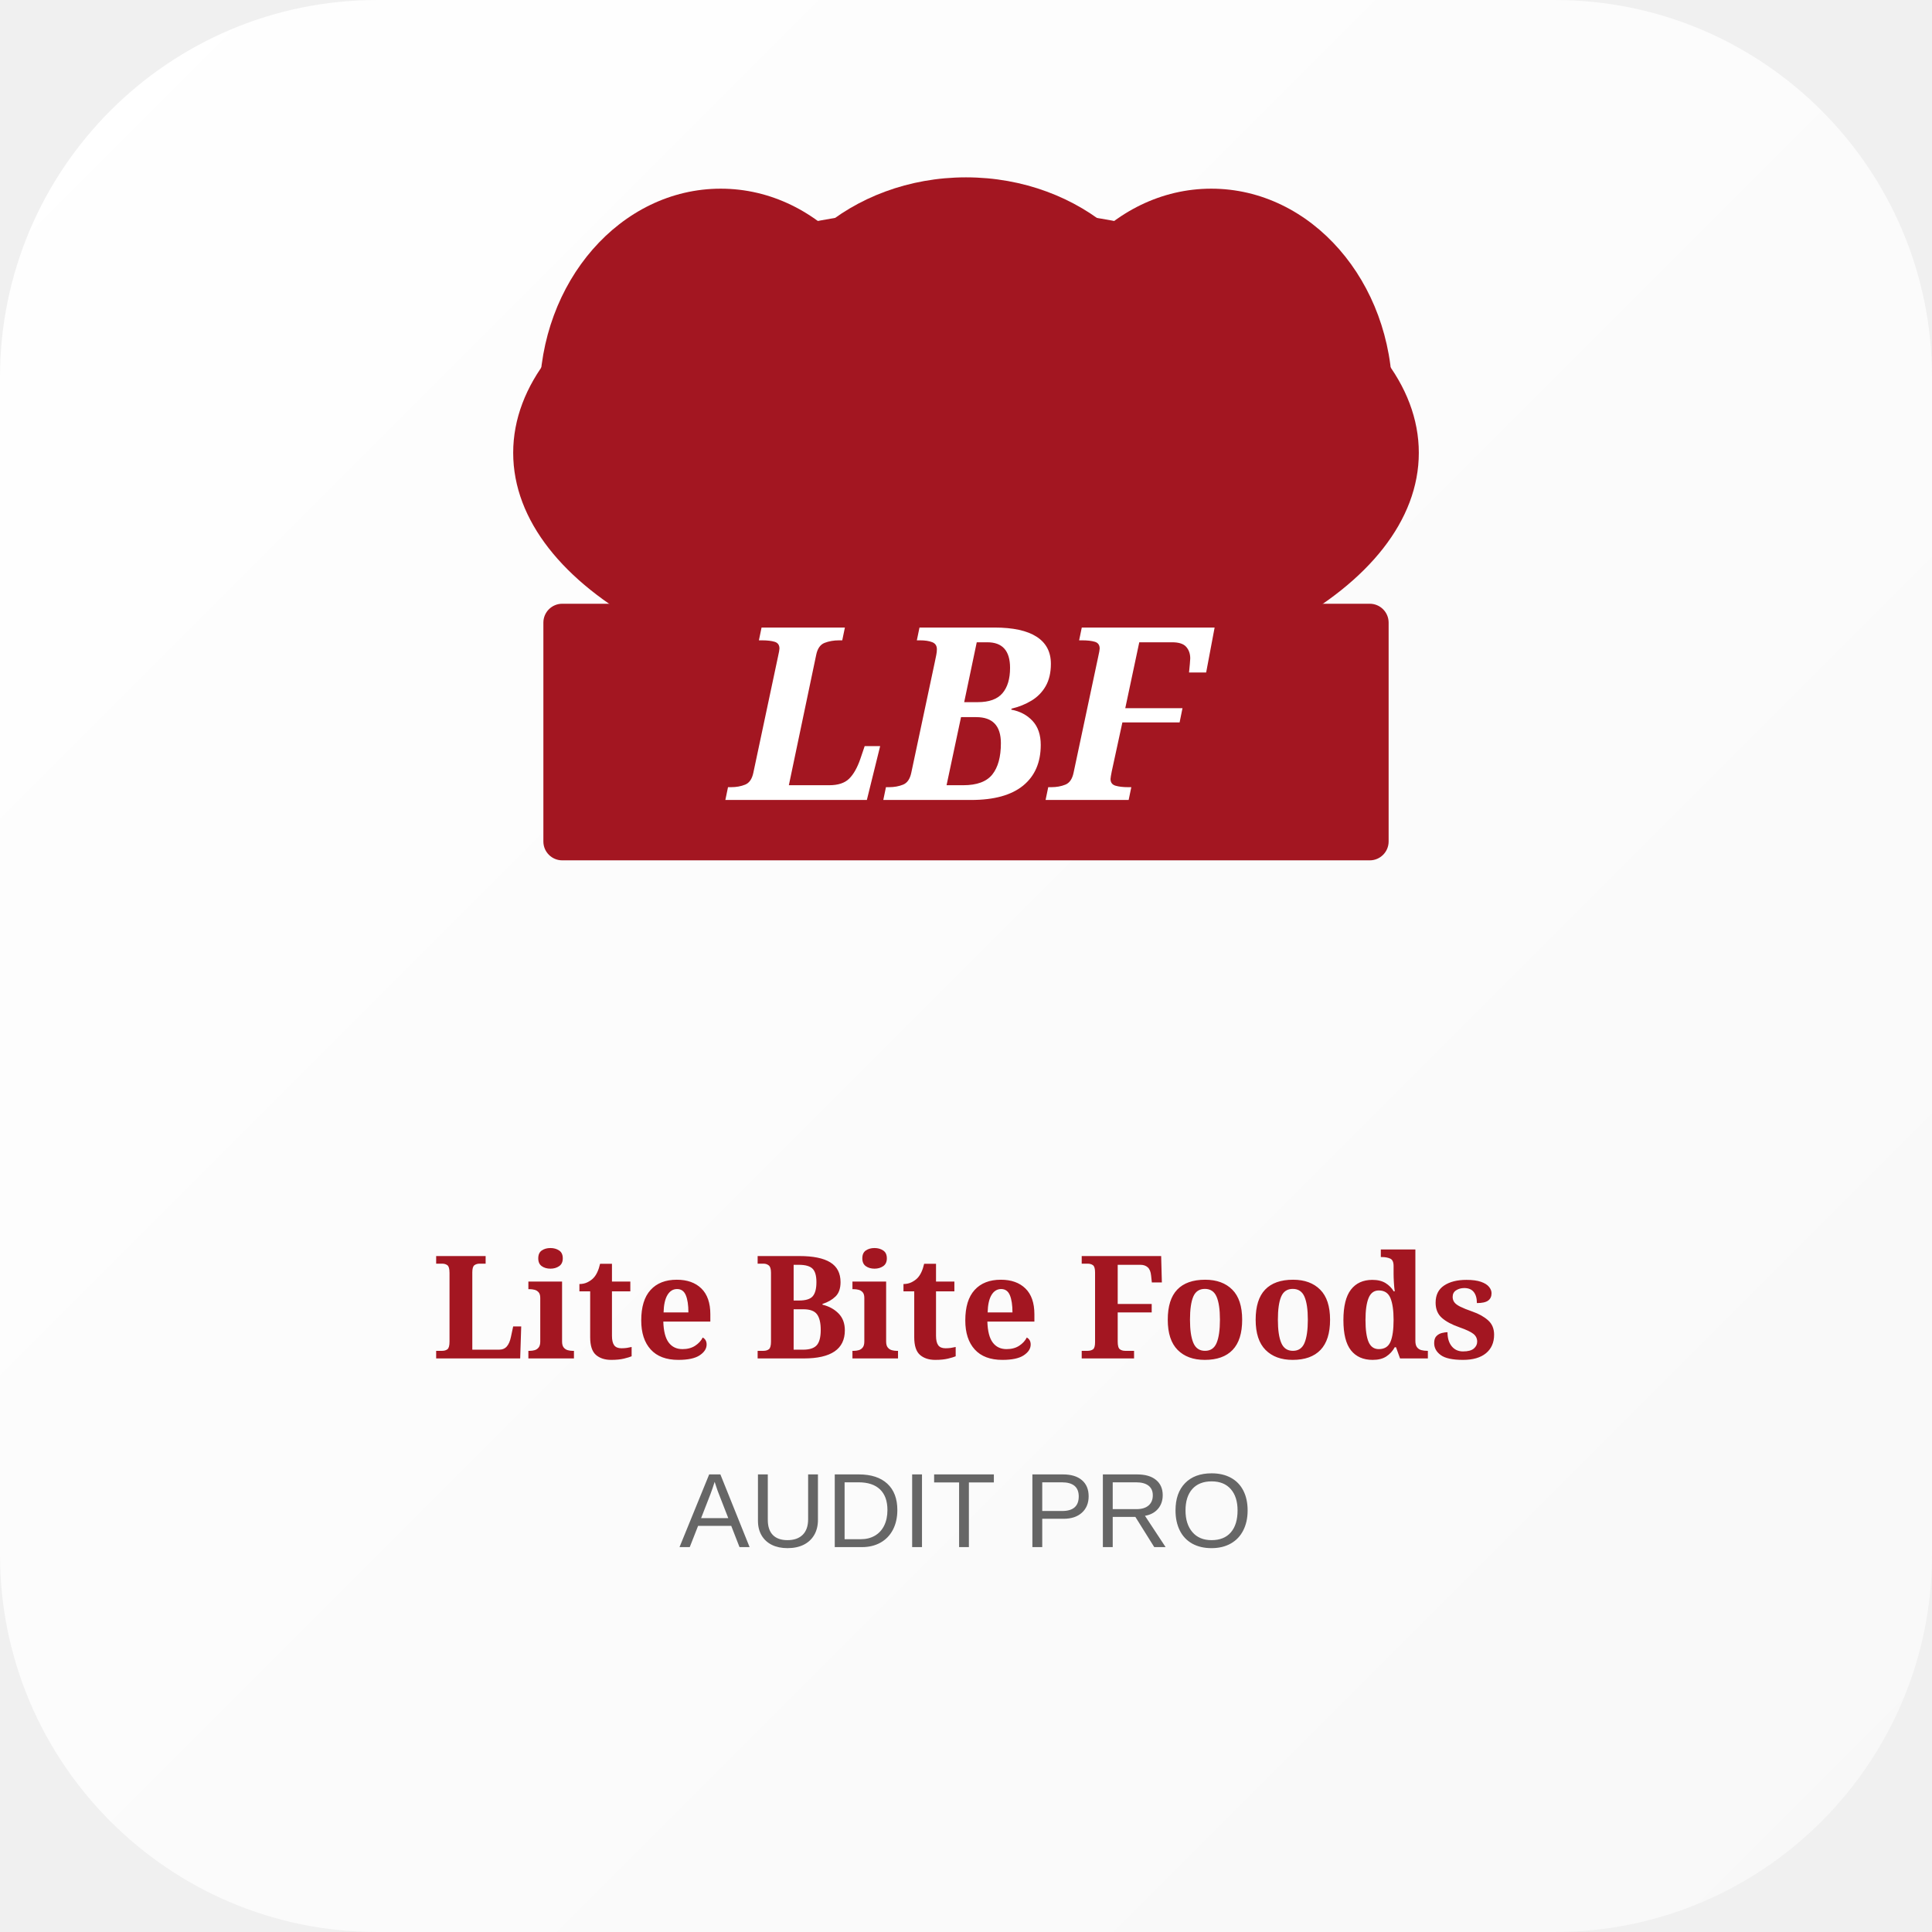
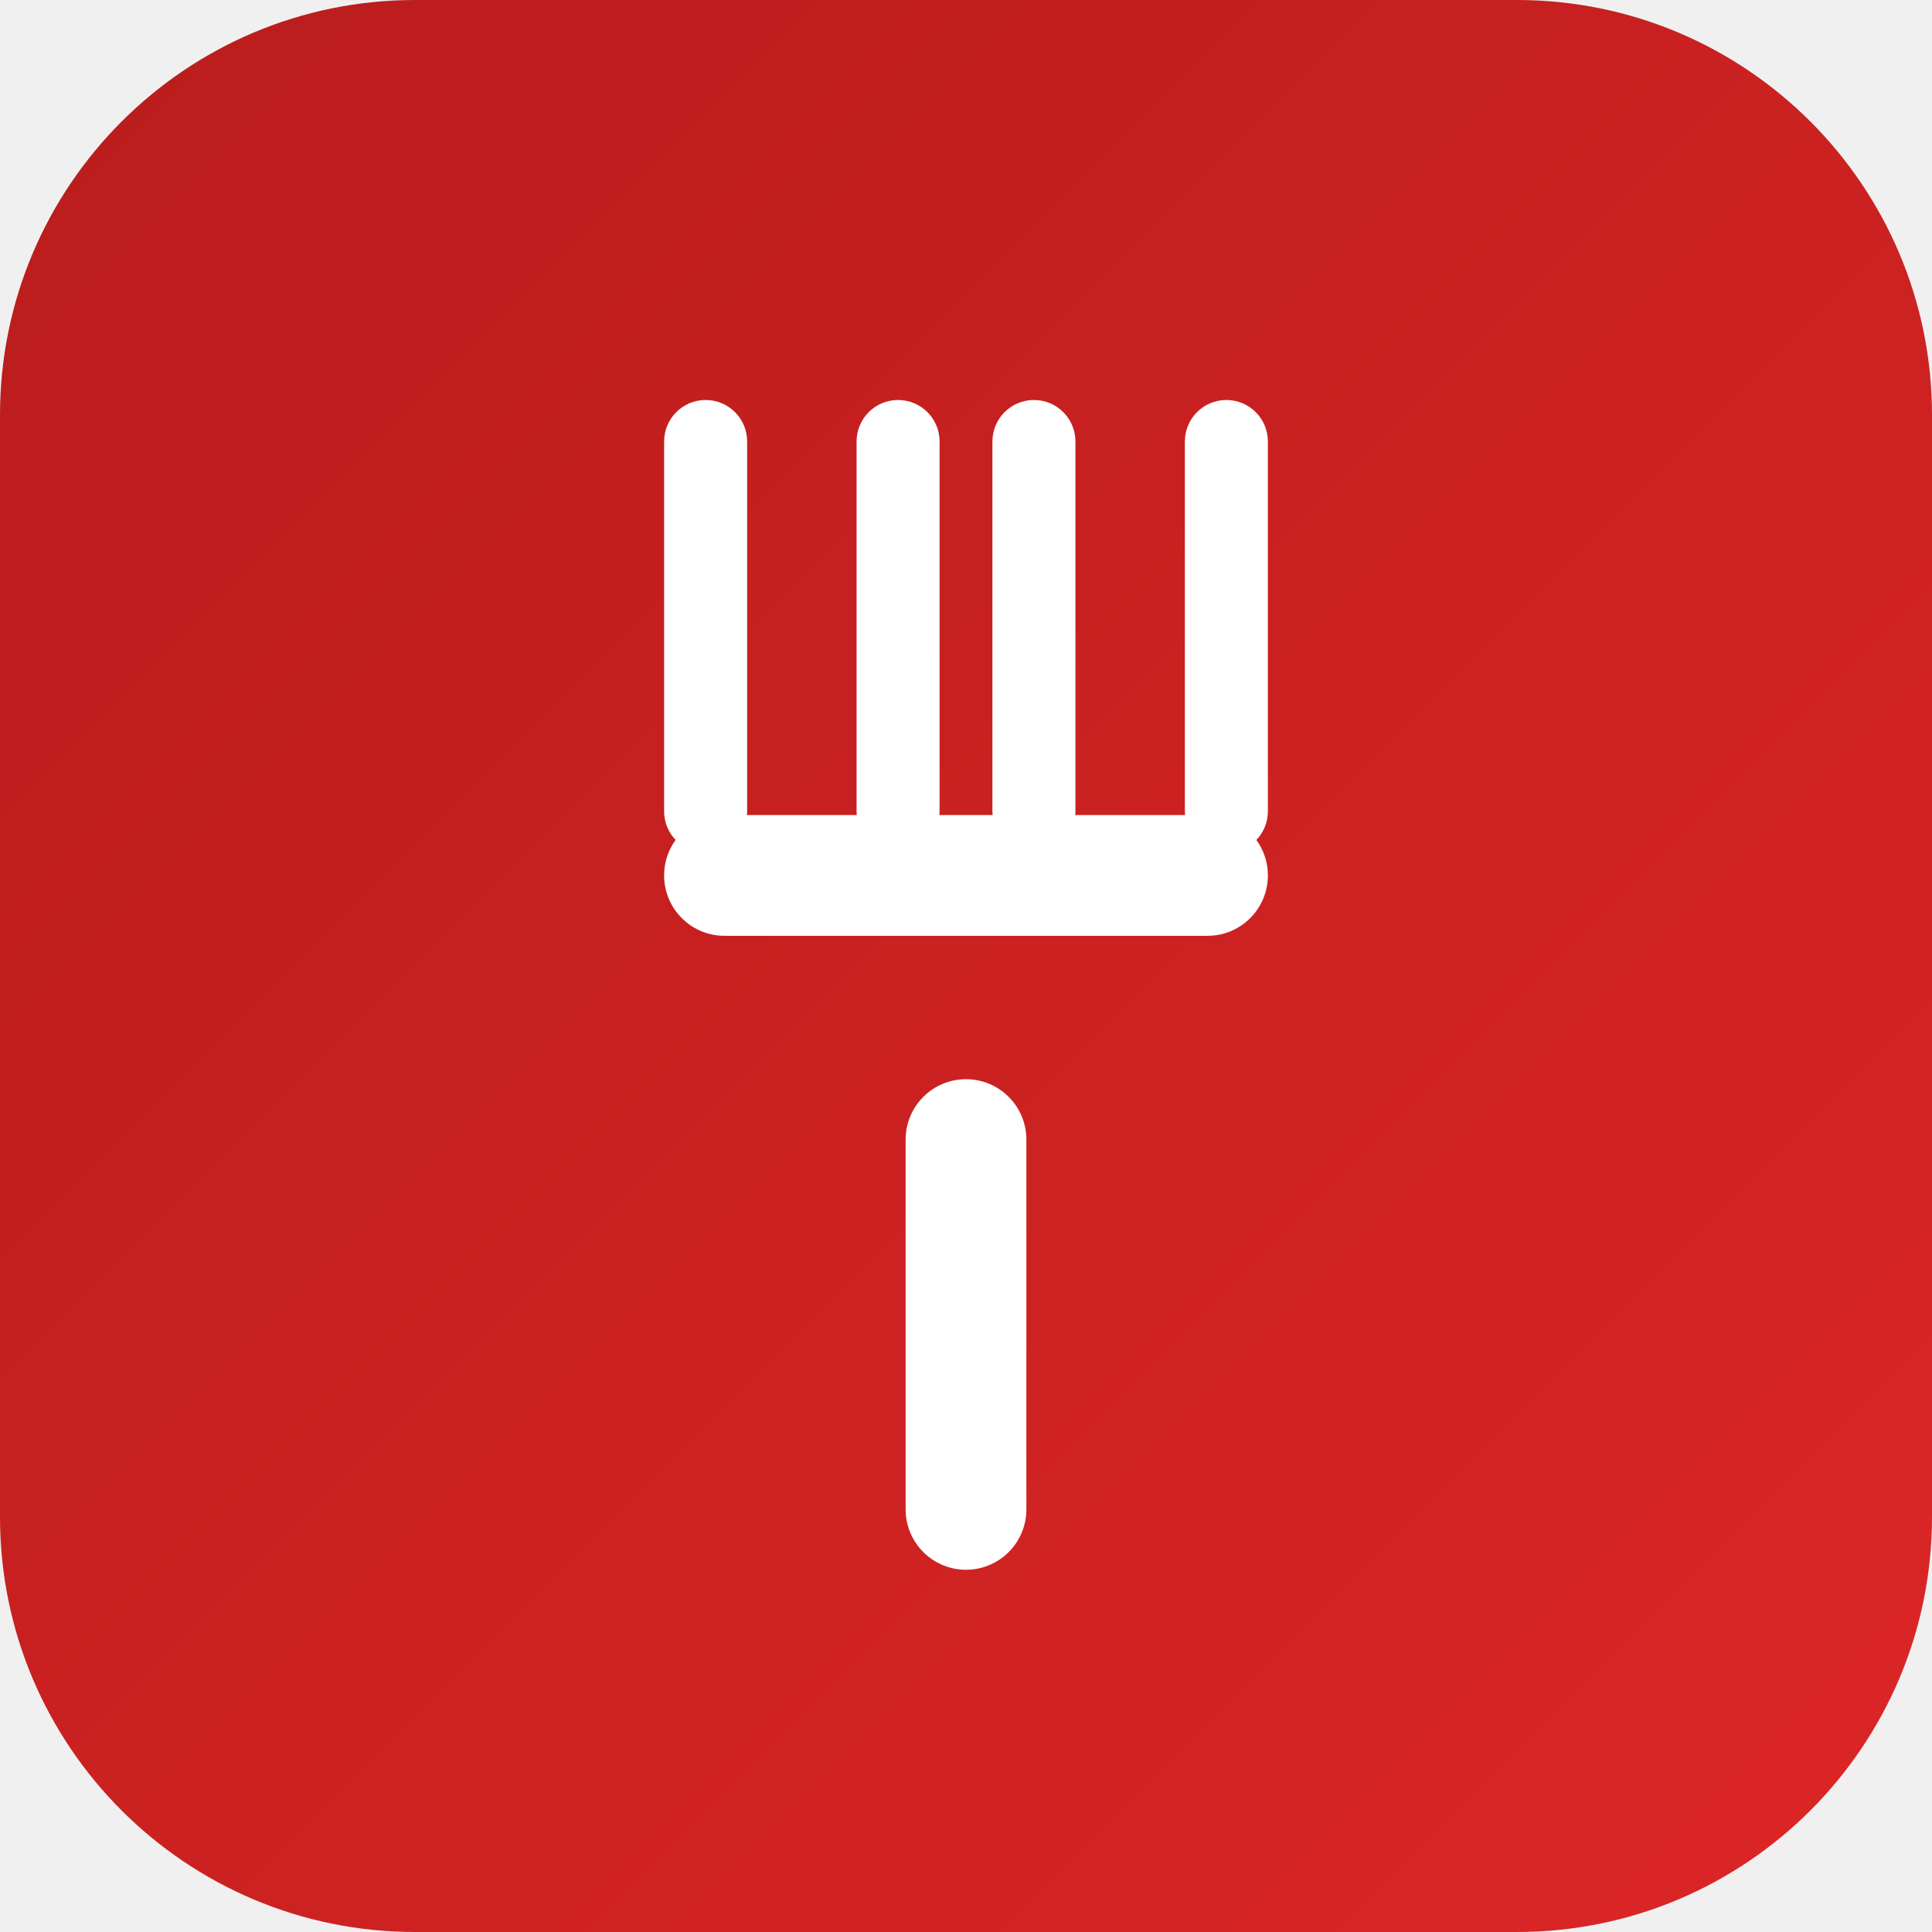
<svg xmlns="http://www.w3.org/2000/svg" viewBox="0 0 1024 1024" width="1024" height="1024">
  <defs>
-     <linearGradient id="bgGradient" x1="0%" y1="0%" x2="100%" y2="100%">
-       <stop offset="0%" style="stop-color:#ffffff;stop-opacity:1" />
-       <stop offset="100%" style="stop-color:#f8f8f8;stop-opacity:1" />
+     <linearGradient id="bgGradIcon" x1="0%" y1="0%" x2="100%" y2="100%">
+       <stop offset="0%" style="stop-color:#B91C1C" />
+       <stop offset="100%" style="stop-color:#DC2626" />
    </linearGradient>
  </defs>
-   <rect width="1024" height="1024" rx="200" fill="url(#bgGradient)" />
-   <g transform="translate(512, 400)">
-     <ellipse cx="0" cy="-160" rx="240" ry="130" fill="#A31621" />
-     <ellipse cx="-130" cy="-190" rx="96" ry="110" fill="#A31621" />
-     <ellipse cx="130" cy="-190" rx="96" ry="110" fill="#A31621" />
-     <ellipse cx="0" cy="-210" rx="110" ry="96" fill="#A31621" />
-     <rect x="-224" y="-80" width="448" height="136" rx="10" fill="#A31621" />
-     <text x="0" y="24" font-family="Georgia, serif" font-size="128" font-weight="bold" fill="#ffffff" text-anchor="middle" font-style="italic">LBF</text>
+   <rect width="1024" height="1024" rx="220" fill="url(#bgGradIcon)" />
+   <g transform="translate(512, 512)" fill="#ffffff">
+     <rect x="-32" y="60" width="64" height="260" rx="32" />
+     <rect x="-160" y="-300" width="44" height="240" rx="22" />
+     <rect x="-58" y="-300" width="44" height="240" rx="22" />
+     <rect x="14" y="-300" width="44" height="240" rx="22" />
+     <rect x="116" y="-300" width="44" height="240" rx="22" />
+     <rect x="-160" y="-80" width="320" height="64" rx="32" />
  </g>
-   <text x="512" y="720" font-family="Georgia, serif" font-size="76" font-weight="bold" fill="#A31621" text-anchor="middle">Lite Bite Foods</text>
-   <text x="512" y="820" font-family="Arial, sans-serif" font-size="56" fill="#666666" text-anchor="middle">AUDIT PRO</text>
</svg>
